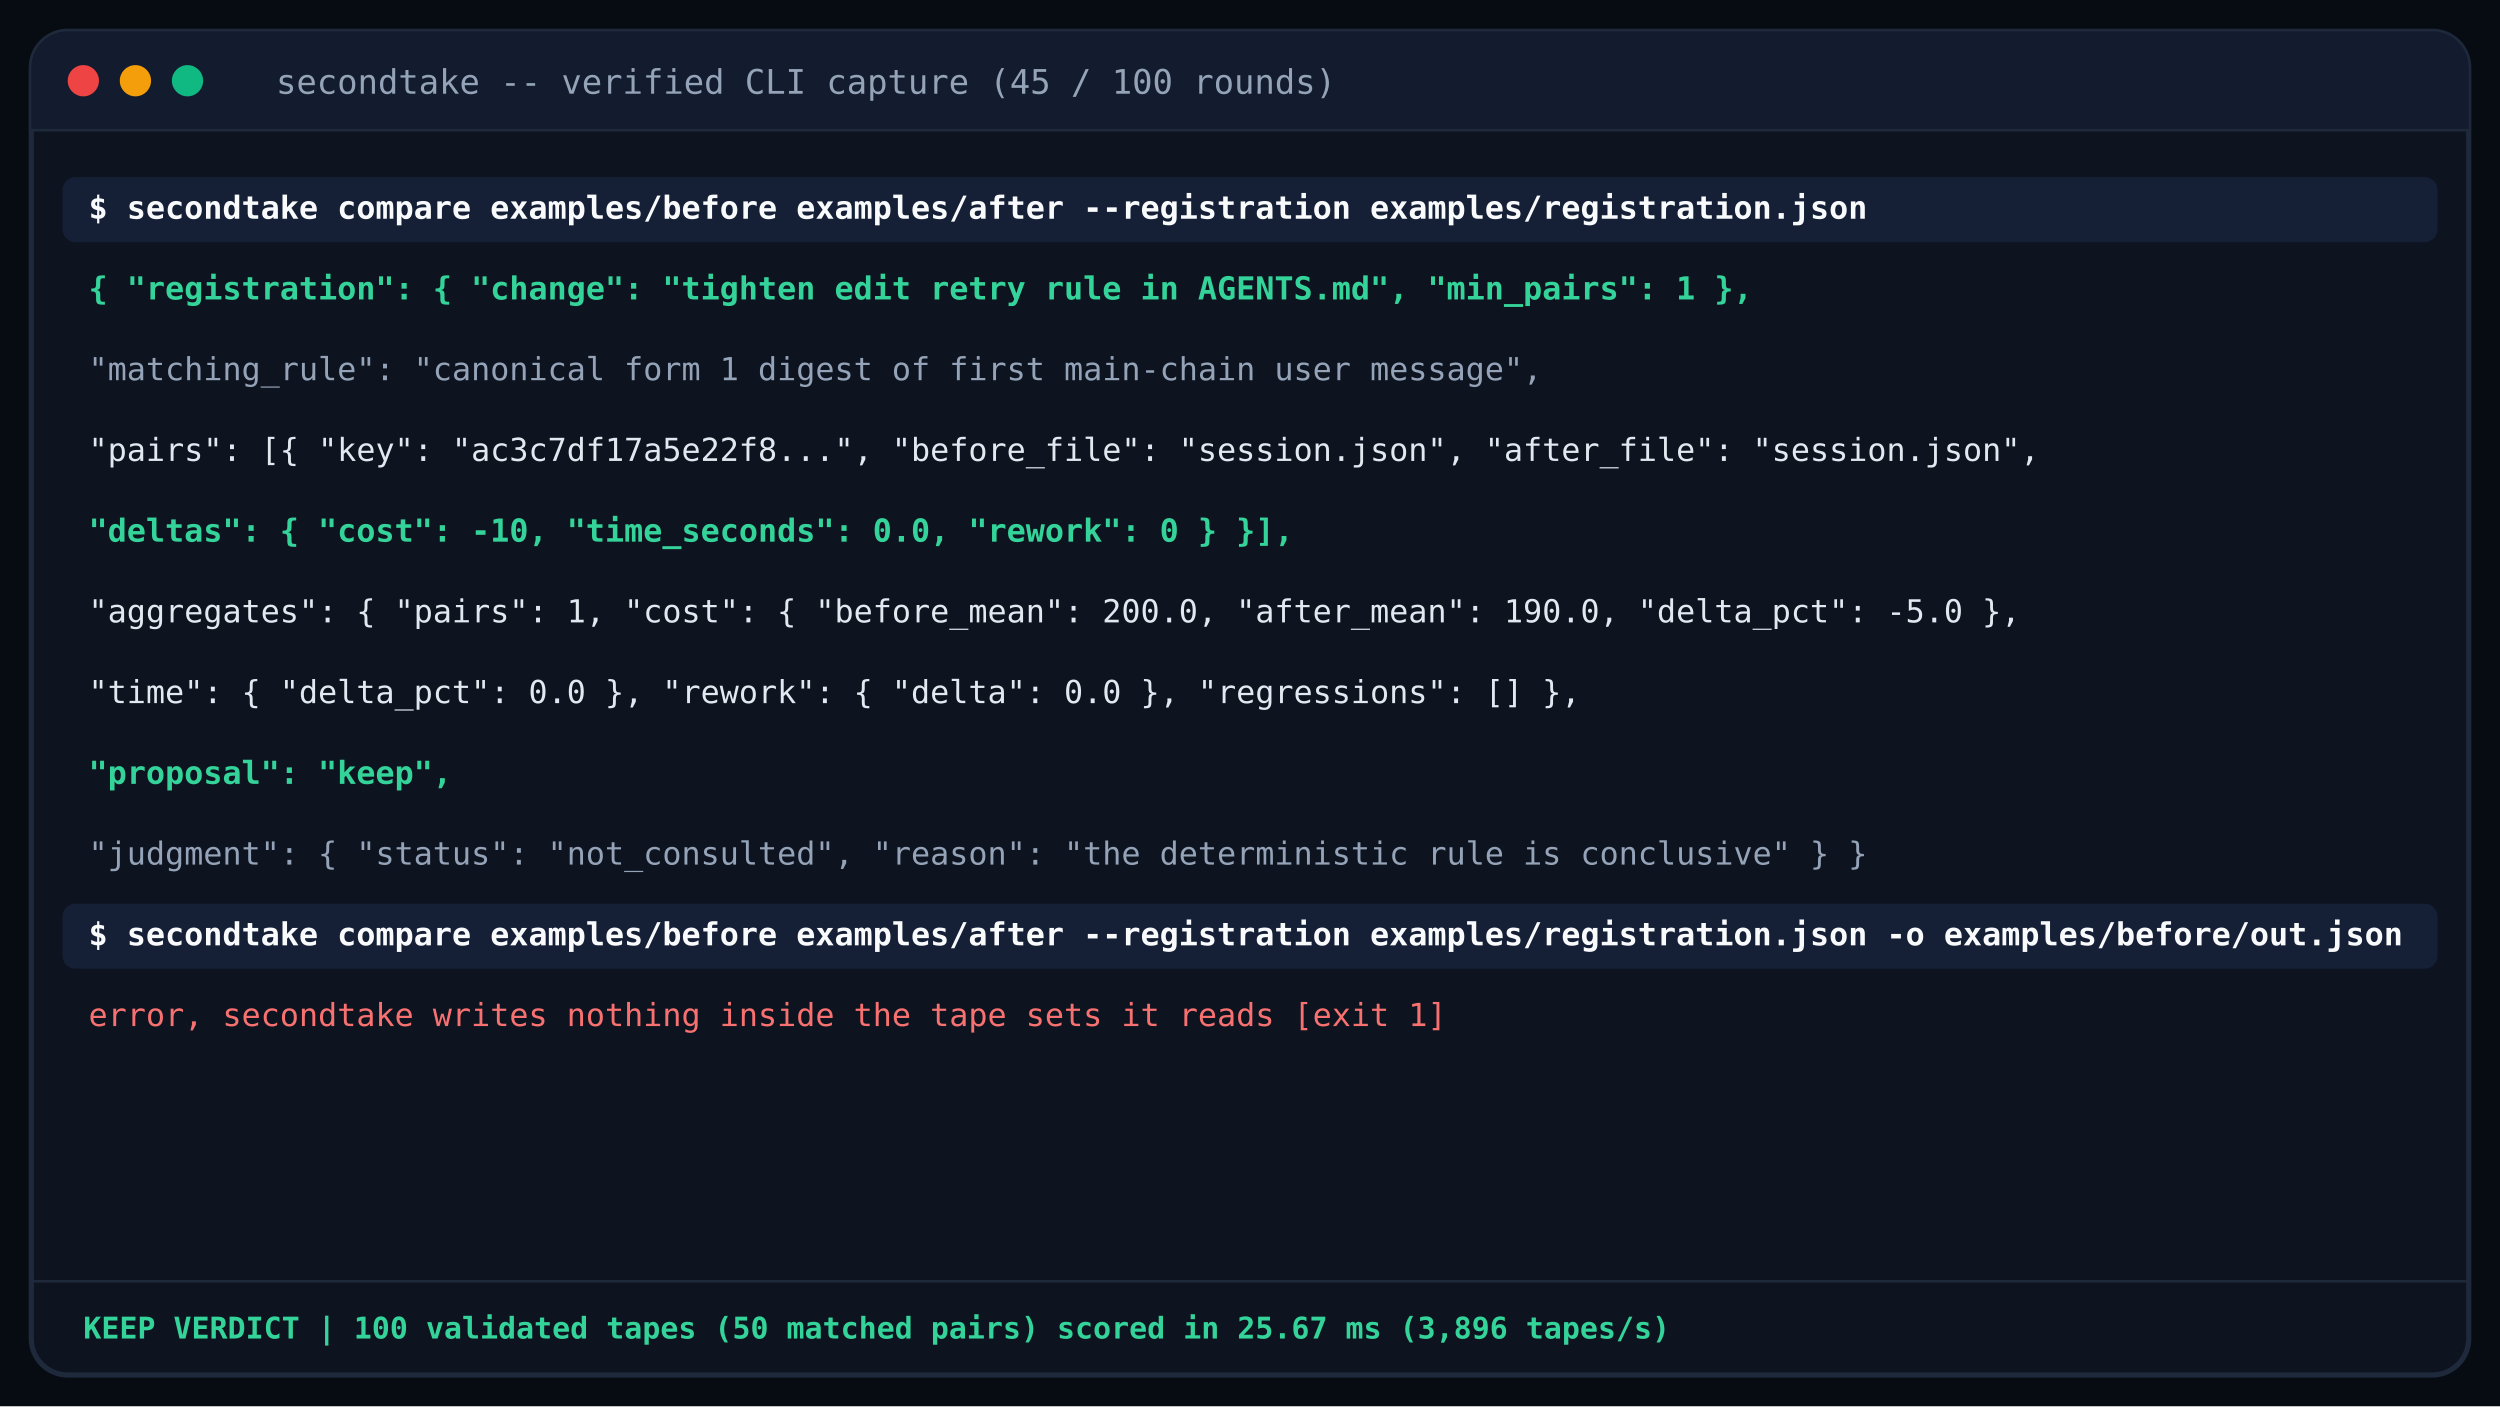
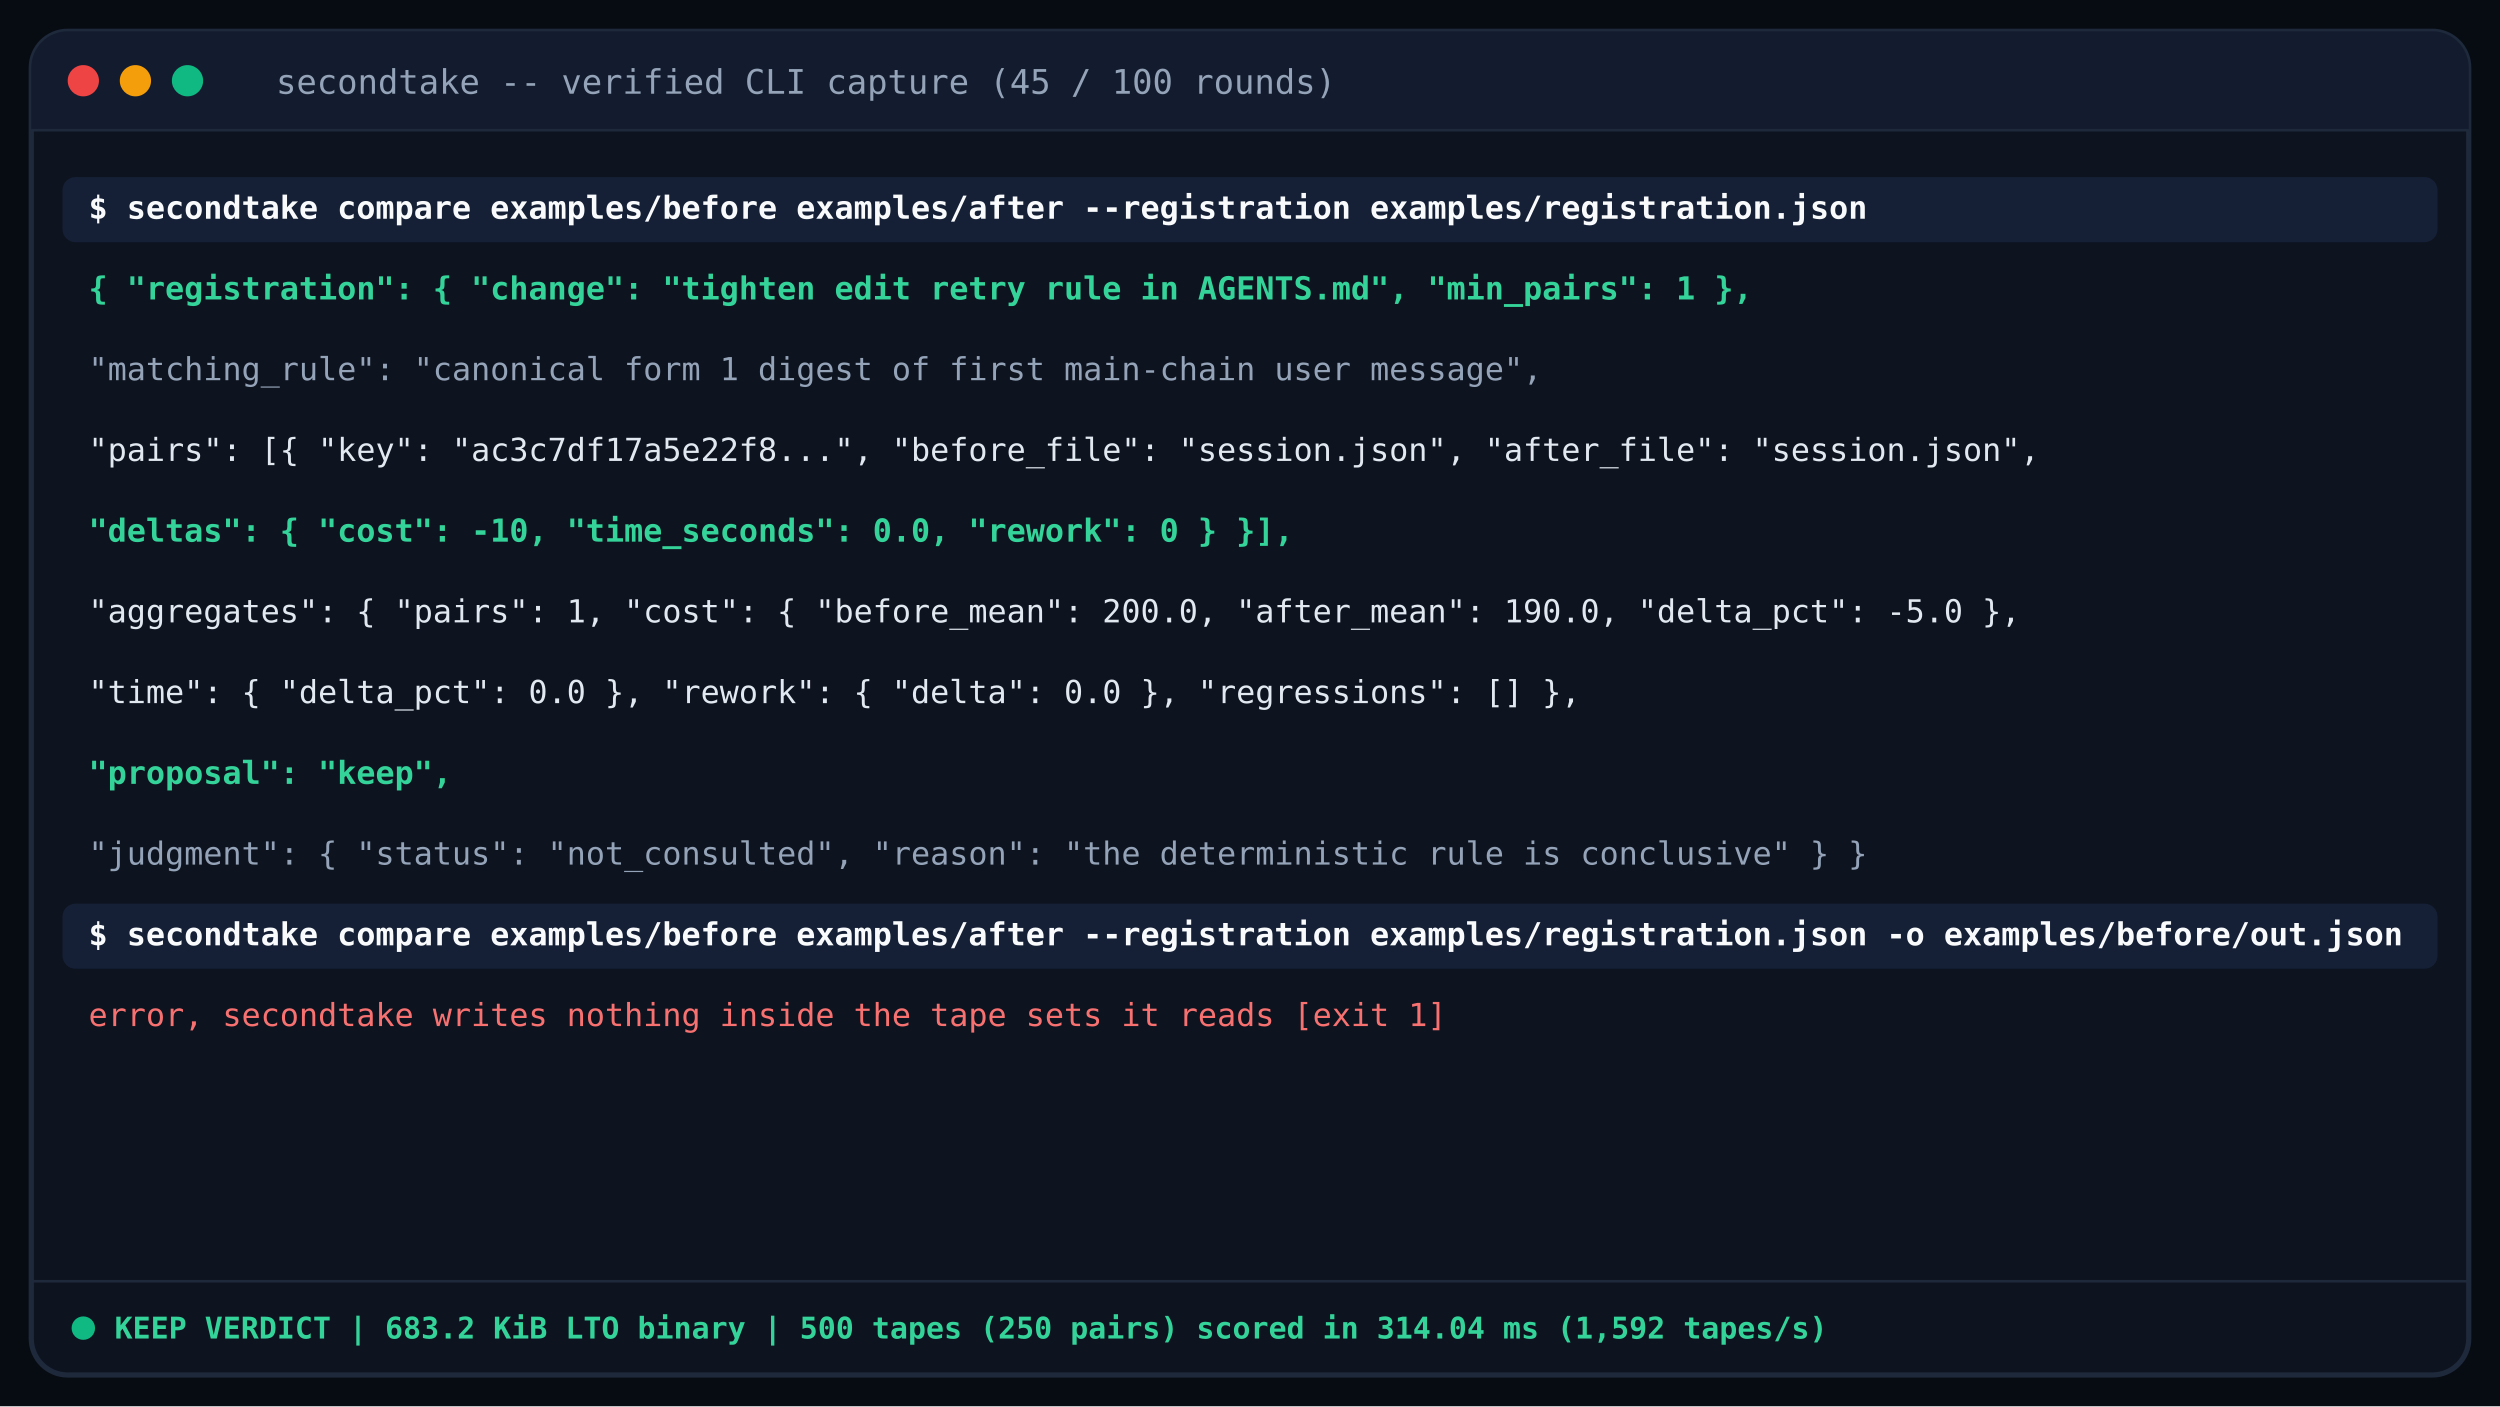
<svg xmlns="http://www.w3.org/2000/svg" viewBox="0 0 960 540" width="960" height="540" role="img" aria-label="secondtake terminal showcase">
  <rect width="960" height="540" fill="#070B12" />
  <rect x="12" y="12" width="936" height="516" rx="14" fill="#0D131F" stroke="#1E293B" stroke-width="2" />
  <path d="M 26 12 H 934 A 14 14 0 0 1 948 26 V 50 H 12 V 26 A 14 14 0 0 1 26 12 Z" fill="#131C2E" />
  <line x1="12" y1="50" x2="948" y2="50" stroke="#1E293B" stroke-width="1" />
  <circle cx="32" cy="31" r="6" fill="#EF4444" />
  <circle cx="52" cy="31" r="6" fill="#F59E0B" />
  <circle cx="72" cy="31" r="6" fill="#10B981" />
  <text x="106" y="36" font-family="ui-monospace, SFMono-Regular, Menlo, Consolas, monospace" font-size="13" fill="#94A3B8">secondtake  --  verified CLI capture  (45 / 100 rounds)</text>
  <rect x="24" y="68" width="912" height="25" rx="5" fill="#152036" />
  <text x="34" y="84" font-family="ui-monospace, SFMono-Regular, Menlo, Consolas, monospace" font-size="12.2" font-weight="600" fill="#F8FAFC">$ secondtake compare examples/before examples/after --registration examples/registration.json</text>
  <text x="34" y="115" font-family="ui-monospace, SFMono-Regular, Menlo, Consolas, monospace" font-size="12.2" font-weight="600" fill="#34D399">{ "registration": { "change": "tighten edit retry rule in AGENTS.md", "min_pairs": 1 },</text>
  <text x="34" y="146" font-family="ui-monospace, SFMono-Regular, Menlo, Consolas, monospace" font-size="12.2" fill="#94A3B8">  "matching_rule": "canonical form 1 digest of first main-chain user message",</text>
  <text x="34" y="177" font-family="ui-monospace, SFMono-Regular, Menlo, Consolas, monospace" font-size="12.2" fill="#E2E8F0">  "pairs": [{ "key": "ac3c7df17a5e22f8...", "before_file": "session.json", "after_file": "session.json",</text>
  <text x="34" y="208" font-family="ui-monospace, SFMono-Regular, Menlo, Consolas, monospace" font-size="12.2" font-weight="600" fill="#34D399">              "deltas": { "cost": -10, "time_seconds": 0.0, "rework": 0 } }],</text>
  <text x="34" y="239" font-family="ui-monospace, SFMono-Regular, Menlo, Consolas, monospace" font-size="12.2" fill="#E2E8F0">  "aggregates": { "pairs": 1, "cost": { "before_mean": 200.0, "after_mean": 190.0, "delta_pct": -5.0 },</text>
  <text x="34" y="270" font-family="ui-monospace, SFMono-Regular, Menlo, Consolas, monospace" font-size="12.2" fill="#E2E8F0">                  "time": { "delta_pct": 0.0 }, "rework": { "delta": 0.0 }, "regressions": [] },</text>
  <text x="34" y="301" font-family="ui-monospace, SFMono-Regular, Menlo, Consolas, monospace" font-size="12.2" font-weight="600" fill="#34D399">  "proposal": "keep",</text>
  <text x="34" y="332" font-family="ui-monospace, SFMono-Regular, Menlo, Consolas, monospace" font-size="12.2" fill="#94A3B8">  "judgment": { "status": "not_consulted", "reason": "the deterministic rule is conclusive" } }</text>
  <rect x="24" y="347" width="912" height="25" rx="5" fill="#152036" />
  <text x="34" y="363" font-family="ui-monospace, SFMono-Regular, Menlo, Consolas, monospace" font-size="12.2" font-weight="600" fill="#F8FAFC">$ secondtake compare examples/before examples/after --registration examples/registration.json -o examples/before/out.json</text>
  <text x="34" y="394" font-family="ui-monospace, SFMono-Regular, Menlo, Consolas, monospace" font-size="12.2" fill="#F87171">error, secondtake writes nothing inside the tape sets it reads   [exit 1]</text>
  <line x1="12" y1="492" x2="948" y2="492" stroke="#1E293B" stroke-width="1" />
-   <text x="32" y="514" font-family="ui-monospace, SFMono-Regular, Menlo, Consolas, monospace" font-size="11.5" font-weight="600" fill="#34D399">KEEP VERDICT  |  100 validated tapes (50 matched pairs) scored in 25.67 ms (3,896 tapes/s)</text>
+   <circle cx="32" cy="510" r="4.5" fill="#10B981" />
+   <text x="44" y="514" font-family="ui-monospace, SFMono-Regular, Menlo, Consolas, monospace" font-size="11.5" font-weight="600" fill="#34D399">KEEP VERDICT  |  683.2 KiB LTO binary  |  500 tapes (250 pairs) scored in 314.04 ms (1,592 tapes/s)</text>
</svg>
